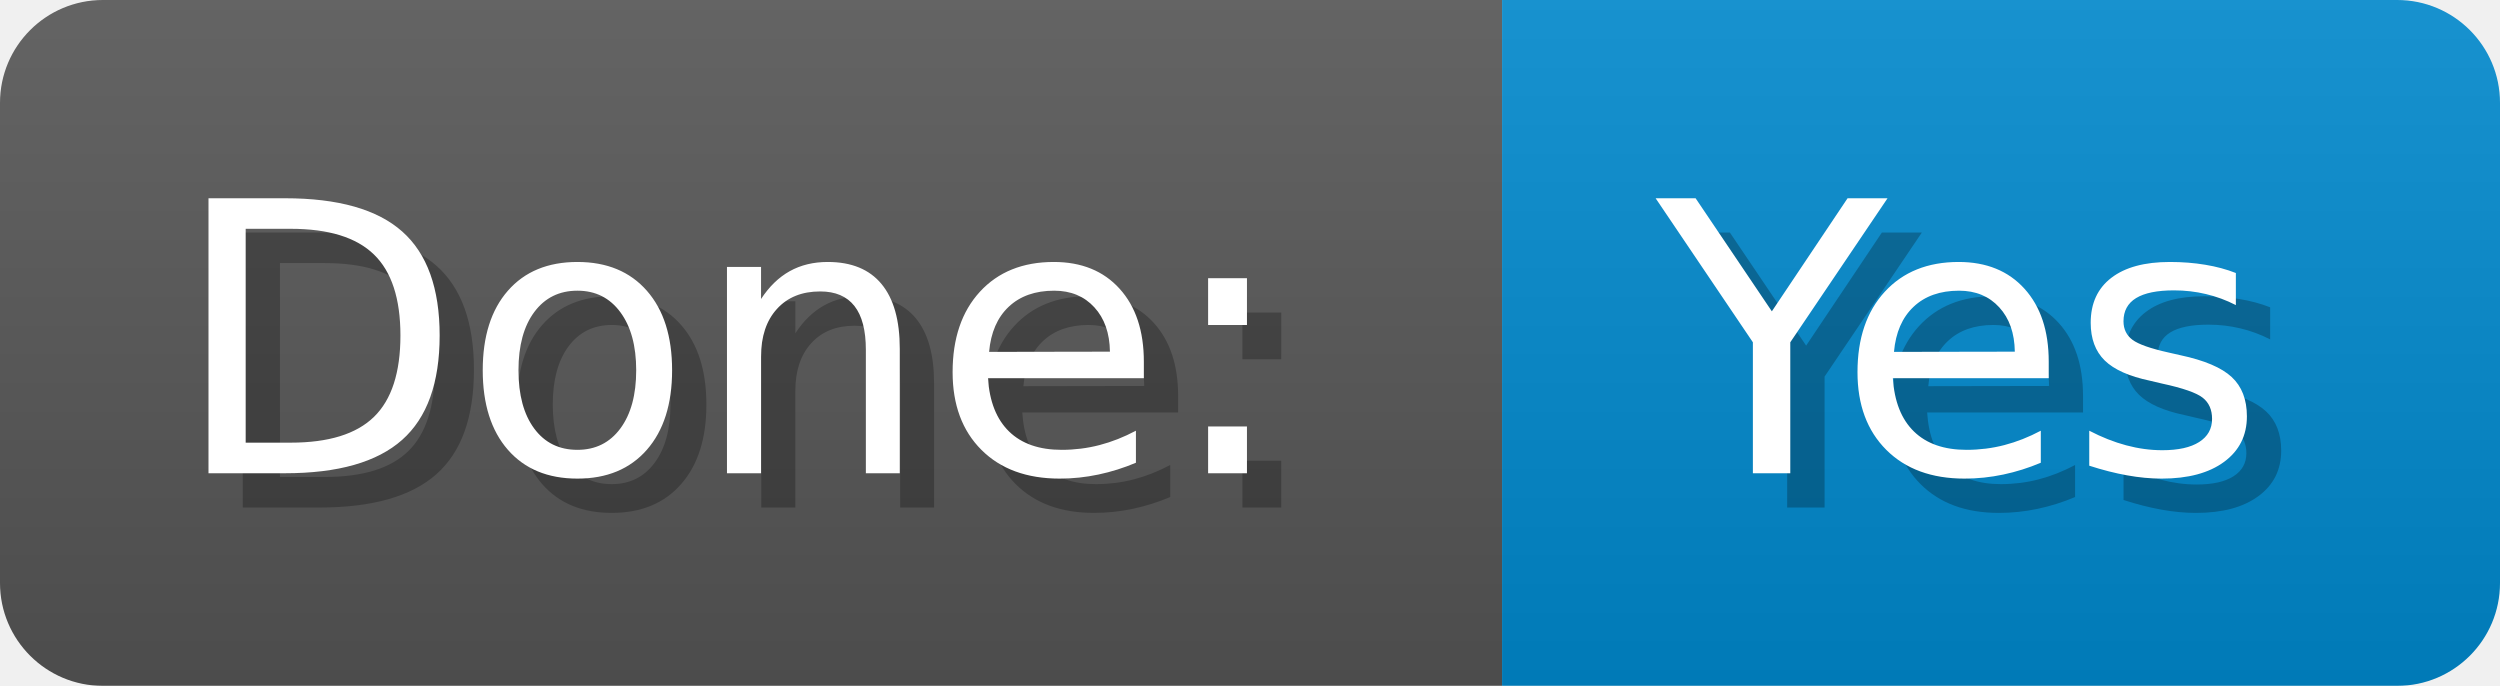
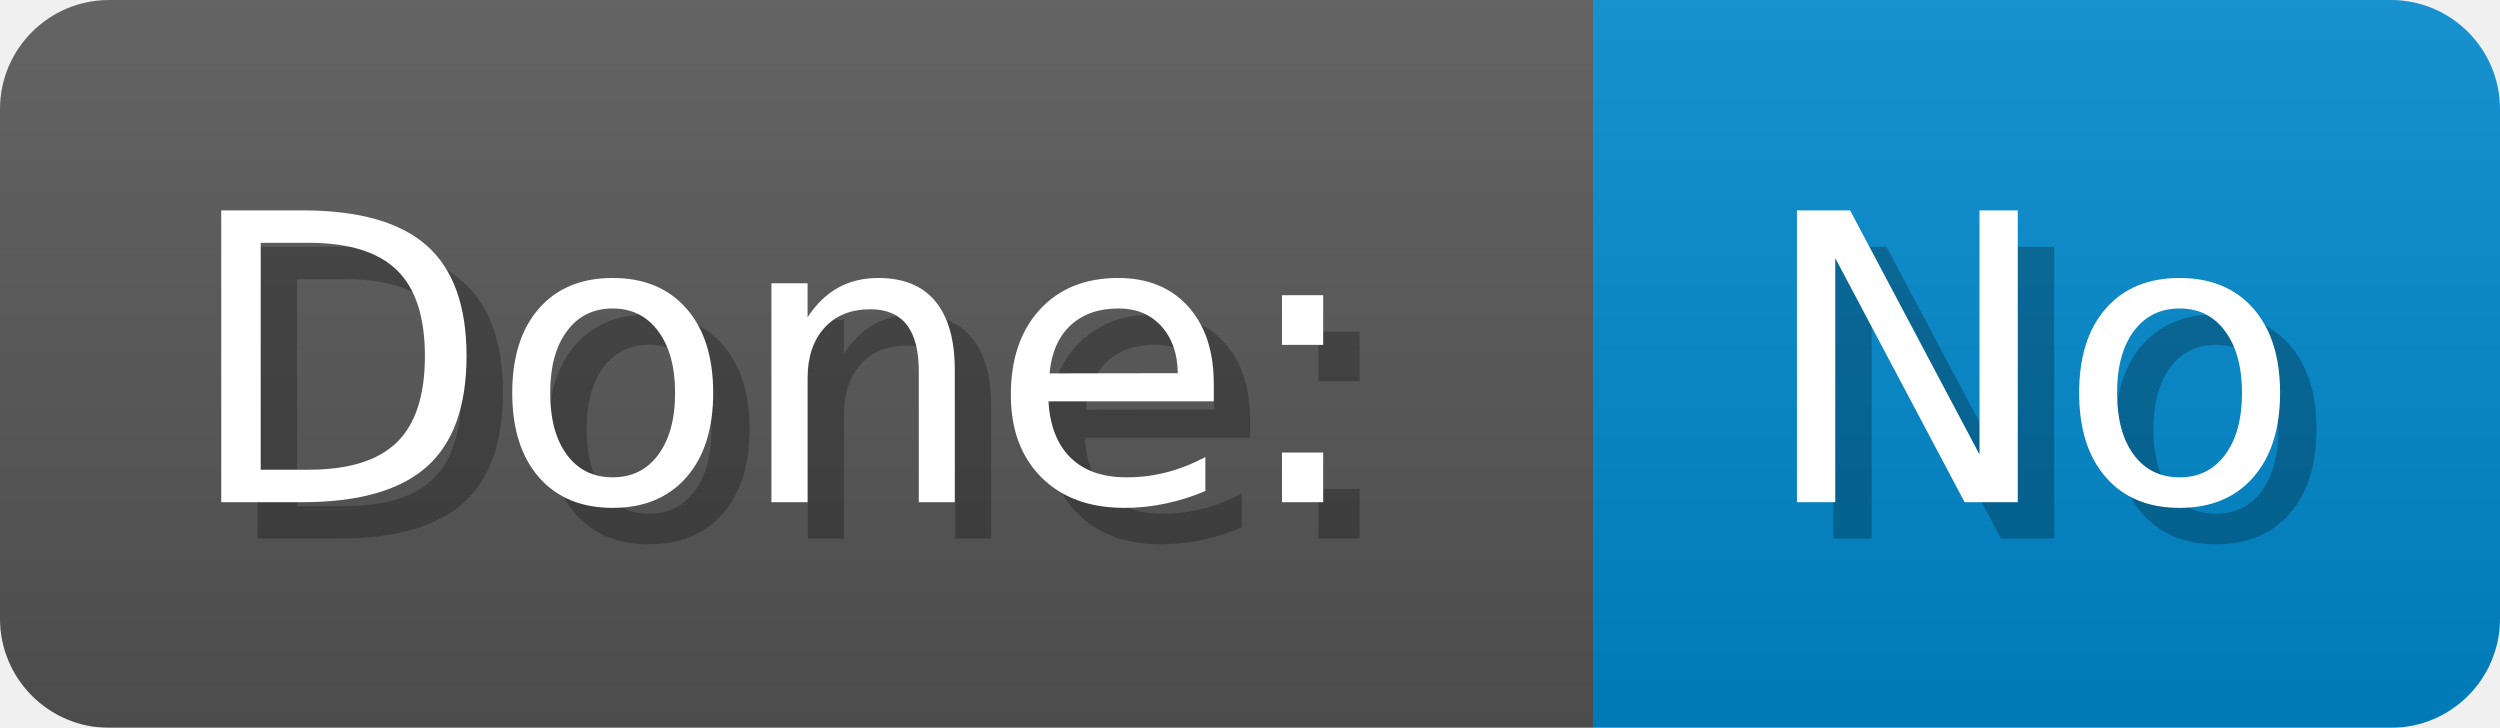
- <svg xmlns="http://www.w3.org/2000/svg" width="109.35" height="30" viewBox="0 0 729 200" role="img" aria-label="Done:: Yes">
+ <svg xmlns="http://www.w3.org/2000/svg" width="103.05" height="30" viewBox="0 0 687 200" role="img" aria-label="Done:: No">
  <linearGradient id="a" x2="0" y2="100%">
    <stop offset="0" stop-opacity=".1" stop-color="#EEE" />
    <stop offset="1" stop-opacity=".1" />
  </linearGradient>
  <mask id="m">
-     <rect width="729" height="200" rx="30" fill="#FFF" />
+     <rect width="687" height="200" rx="30" fill="#FFF" />
  </mask>
  <g mask="url(#m)">
    <rect width="438" height="200" fill="#555" />
-     <rect width="291" height="200" fill="#08C" x="438" />
-     <rect width="729" height="200" fill="url(#a)" />
+     <rect width="249" height="200" fill="#08C" x="438" />
+     <rect width="687" height="200" fill="url(#a)" />
  </g>
  <g aria-hidden="true" fill="#fff" text-anchor="start" font-family="Verdana,DejaVu Sans,sans-serif" font-size="110">
    <text x="60" y="148" textLength="338" fill="#000" opacity="0.25">Done:</text>
    <text x="50" y="138" textLength="338">Done:</text>
-     <text x="493" y="148" textLength="191" fill="#000" opacity="0.25">Yes</text>
-     <text x="483" y="138" textLength="191">Yes</text>
+     <text x="493" y="148" textLength="149" fill="#000" opacity="0.25">No</text>
+     <text x="483" y="138" textLength="149">No</text>
  </g>
</svg>
